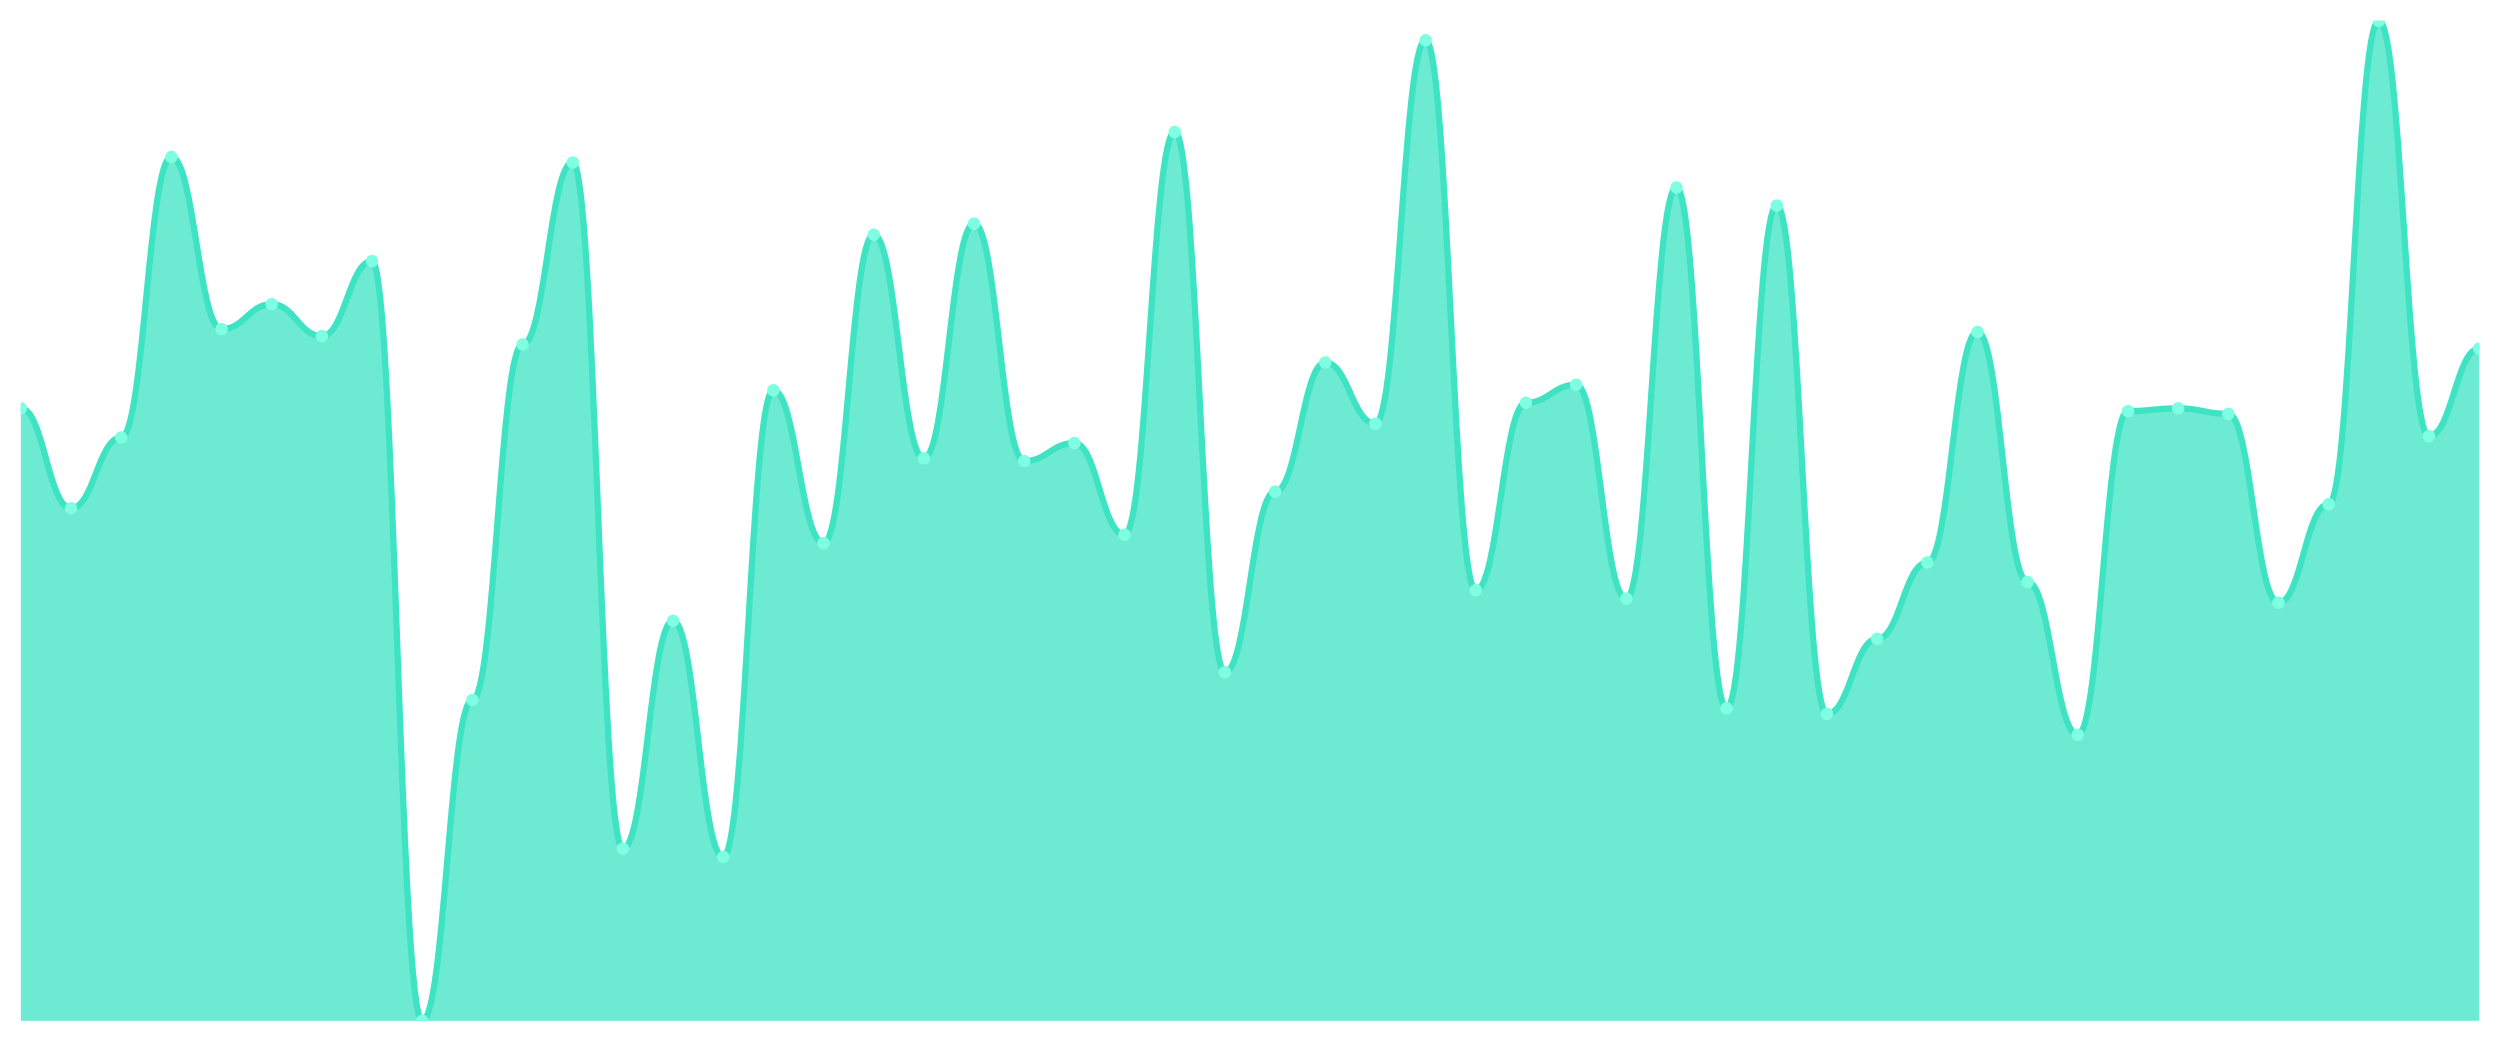
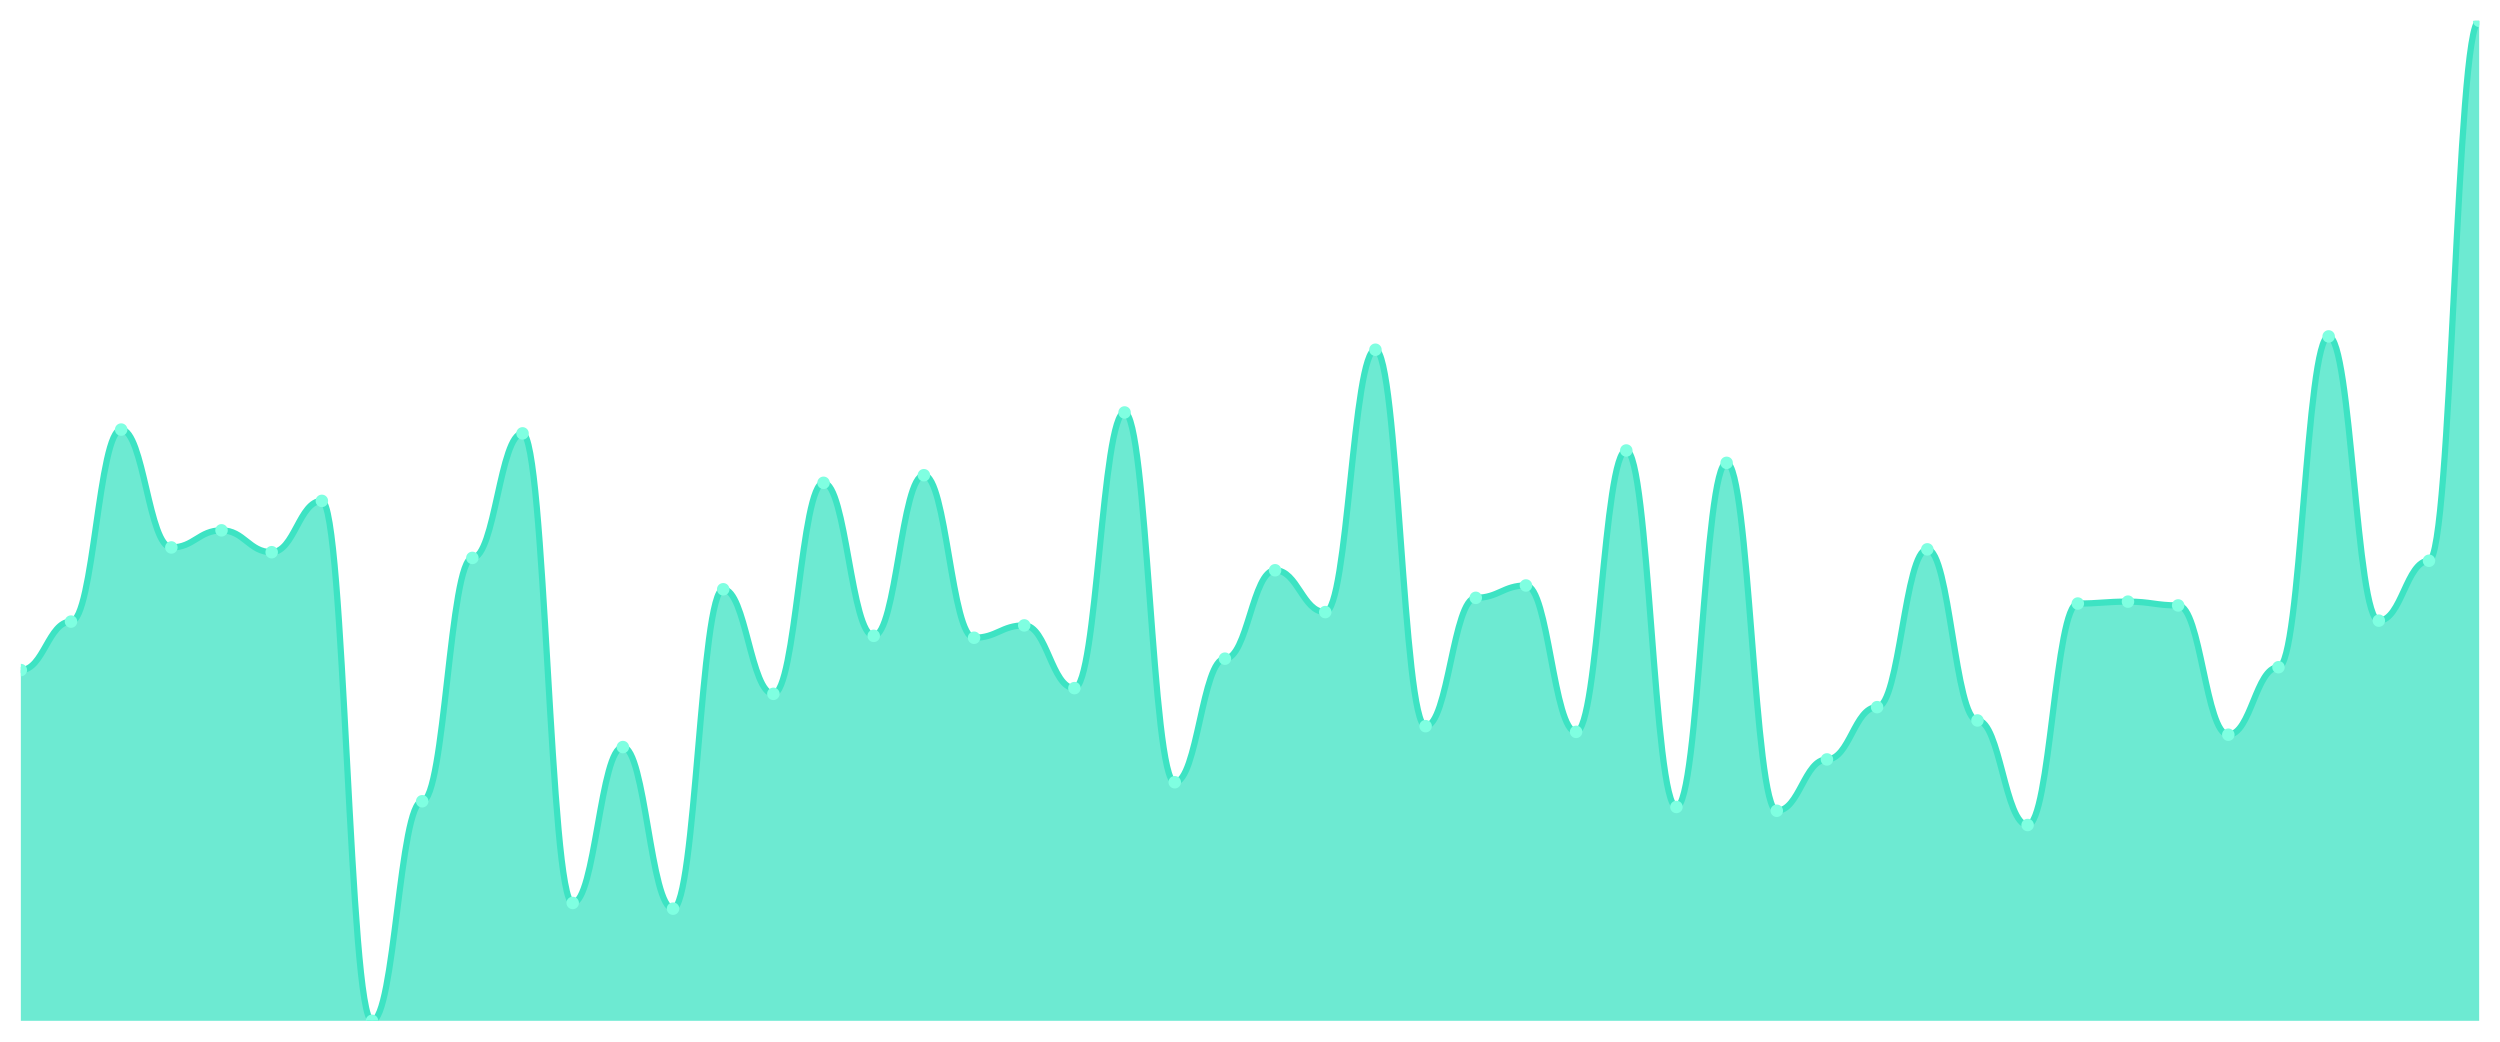
<svg xmlns="http://www.w3.org/2000/svg" viewBox="0 0 1200 500" width="1200" height="500">
  <defs>
    <clipPath id="c">
      <rect x="10" y="10" width="1180" height="480" />
    </clipPath>
  </defs>
  <rect width="1200" height="500" fill="none" />
  <g clip-path="url(#c)">
-     <path d="M 10,490 L 10,196 C 20.837,196 23.245,244 34.082,244 C 44.918,244 47.327,210 58.163,210 C 69,210 71.408,75.333 82.245,75.333 C 93.082,75.333 95.49,158 106.327,158 C 117.163,158 119.571,146 130.408,146 C 141.245,146 143.653,161.333 154.49,161.333 C 165.327,161.333 167.735,125.333 178.571,125.333 C 189.408,125.333 191.816,490 202.653,490 C 213.49,490 215.898,336 226.735,336 C 237.571,336 239.98,165.333 250.816,165.333 C 261.653,165.333 264.061,78 274.898,78 C 285.735,78 288.143,407.333 298.98,407.333 C 309.816,407.333 312.224,298 323.061,298 C 333.898,298 336.306,411.333 347.143,411.333 C 357.98,411.333 360.388,187.333 371.224,187.333 C 382.061,187.333 384.469,260.667 395.306,260.667 C 406.143,260.667 408.551,112.667 419.388,112.667 C 430.224,112.667 432.633,220 443.469,220 C 454.306,220 456.714,107.333 467.551,107.333 C 478.388,107.333 480.796,221.333 491.633,221.333 C 502.469,221.333 504.878,212.667 515.714,212.667 C 526.551,212.667 528.959,256.667 539.796,256.667 C 550.633,256.667 553.041,63.333 563.878,63.333 C 574.714,63.333 577.122,322.667 587.959,322.667 C 598.796,322.667 601.204,236 612.041,236 C 622.878,236 625.286,174 636.122,174 C 646.959,174 649.367,203.333 660.204,203.333 C 671.041,203.333 673.449,19.333 684.286,19.333 C 695.122,19.333 697.531,283.333 708.367,283.333 C 719.204,283.333 721.612,193.333 732.449,193.333 C 743.286,193.333 745.694,184.667 756.531,184.667 C 767.367,184.667 769.776,287.333 780.612,287.333 C 791.449,287.333 793.857,90 804.694,90 C 815.531,90 817.939,340 828.776,340 C 839.612,340 842.02,98.667 852.857,98.667 C 863.694,98.667 866.102,342.667 876.939,342.667 C 887.776,342.667 890.184,306.667 901.02,306.667 C 911.857,306.667 914.265,270 925.102,270 C 935.939,270 938.347,159.333 949.184,159.333 C 960.02,159.333 962.429,279.333 973.265,279.333 C 984.102,279.333 986.51,352.667 997.347,352.667 C 1008.184,352.667 1010.592,197.333 1021.429,197.333 C 1032.265,197.333 1034.673,196 1045.51,196 C 1056.347,196 1058.755,198.667 1069.592,198.667 C 1080.429,198.667 1082.837,289.333 1093.673,289.333 C 1104.51,289.333 1106.918,242 1117.755,242 C 1128.592,242 1131,10 1141.837,10 C 1152.673,10 1155.082,209.333 1165.918,209.333 C 1176.755,209.333 1179.163,167.333 1190,167.333 L 1190,490 Z" fill="rgba(61,227,195,0.75)" />
-     <path d="M 10,196 C 20.837,196 23.245,244 34.082,244 C 44.918,244 47.327,210 58.163,210 C 69,210 71.408,75.333 82.245,75.333 C 93.082,75.333 95.49,158 106.327,158 C 117.163,158 119.571,146 130.408,146 C 141.245,146 143.653,161.333 154.49,161.333 C 165.327,161.333 167.735,125.333 178.571,125.333 C 189.408,125.333 191.816,490 202.653,490 C 213.49,490 215.898,336 226.735,336 C 237.571,336 239.98,165.333 250.816,165.333 C 261.653,165.333 264.061,78 274.898,78 C 285.735,78 288.143,407.333 298.98,407.333 C 309.816,407.333 312.224,298 323.061,298 C 333.898,298 336.306,411.333 347.143,411.333 C 357.98,411.333 360.388,187.333 371.224,187.333 C 382.061,187.333 384.469,260.667 395.306,260.667 C 406.143,260.667 408.551,112.667 419.388,112.667 C 430.224,112.667 432.633,220 443.469,220 C 454.306,220 456.714,107.333 467.551,107.333 C 478.388,107.333 480.796,221.333 491.633,221.333 C 502.469,221.333 504.878,212.667 515.714,212.667 C 526.551,212.667 528.959,256.667 539.796,256.667 C 550.633,256.667 553.041,63.333 563.878,63.333 C 574.714,63.333 577.122,322.667 587.959,322.667 C 598.796,322.667 601.204,236 612.041,236 C 622.878,236 625.286,174 636.122,174 C 646.959,174 649.367,203.333 660.204,203.333 C 671.041,203.333 673.449,19.333 684.286,19.333 C 695.122,19.333 697.531,283.333 708.367,283.333 C 719.204,283.333 721.612,193.333 732.449,193.333 C 743.286,193.333 745.694,184.667 756.531,184.667 C 767.367,184.667 769.776,287.333 780.612,287.333 C 791.449,287.333 793.857,90 804.694,90 C 815.531,90 817.939,340 828.776,340 C 839.612,340 842.02,98.667 852.857,98.667 C 863.694,98.667 866.102,342.667 876.939,342.667 C 887.776,342.667 890.184,306.667 901.02,306.667 C 911.857,306.667 914.265,270 925.102,270 C 935.939,270 938.347,159.333 949.184,159.333 C 960.02,159.333 962.429,279.333 973.265,279.333 C 984.102,279.333 986.51,352.667 997.347,352.667 C 1008.184,352.667 1010.592,197.333 1021.429,197.333 C 1032.265,197.333 1034.673,196 1045.51,196 C 1056.347,196 1058.755,198.667 1069.592,198.667 C 1080.429,198.667 1082.837,289.333 1093.673,289.333 C 1104.51,289.333 1106.918,242 1117.755,242 C 1128.592,242 1131,10 1141.837,10 C 1152.673,10 1155.082,209.333 1165.918,209.333 C 1176.755,209.333 1179.163,167.333 1190,167.333" fill="none" stroke="#3de3c3" stroke-width="3" stroke-linecap="round" stroke-linejoin="round" />
-     <circle cx="10" cy="196" r="3" fill="#7fffe1" />
-     <circle cx="34.082" cy="244" r="3" fill="#7fffe1" />
-     <circle cx="58.163" cy="210" r="3" fill="#7fffe1" />
-     <circle cx="82.245" cy="75.333" r="3" fill="#7fffe1" />
-     <circle cx="106.327" cy="158" r="3" fill="#7fffe1" />
-     <circle cx="130.408" cy="146" r="3" fill="#7fffe1" />
-     <circle cx="154.49" cy="161.333" r="3" fill="#7fffe1" />
-     <circle cx="178.571" cy="125.333" r="3" fill="#7fffe1" />
-     <circle cx="202.653" cy="490" r="3" fill="#7fffe1" />
-     <circle cx="226.735" cy="336" r="3" fill="#7fffe1" />
-     <circle cx="250.816" cy="165.333" r="3" fill="#7fffe1" />
-     <circle cx="274.898" cy="78" r="3" fill="#7fffe1" />
-     <circle cx="298.98" cy="407.333" r="3" fill="#7fffe1" />
-     <circle cx="323.061" cy="298" r="3" fill="#7fffe1" />
-     <circle cx="347.143" cy="411.333" r="3" fill="#7fffe1" />
-     <circle cx="371.224" cy="187.333" r="3" fill="#7fffe1" />
-     <circle cx="395.306" cy="260.667" r="3" fill="#7fffe1" />
-     <circle cx="419.388" cy="112.667" r="3" fill="#7fffe1" />
-     <circle cx="443.469" cy="220" r="3" fill="#7fffe1" />
-     <circle cx="467.551" cy="107.333" r="3" fill="#7fffe1" />
-     <circle cx="491.633" cy="221.333" r="3" fill="#7fffe1" />
-     <circle cx="515.714" cy="212.667" r="3" fill="#7fffe1" />
-     <circle cx="539.796" cy="256.667" r="3" fill="#7fffe1" />
-     <circle cx="563.878" cy="63.333" r="3" fill="#7fffe1" />
-     <circle cx="587.959" cy="322.667" r="3" fill="#7fffe1" />
-     <circle cx="612.041" cy="236" r="3" fill="#7fffe1" />
-     <circle cx="636.122" cy="174" r="3" fill="#7fffe1" />
-     <circle cx="660.204" cy="203.333" r="3" fill="#7fffe1" />
-     <circle cx="684.286" cy="19.333" r="3" fill="#7fffe1" />
-     <circle cx="708.367" cy="283.333" r="3" fill="#7fffe1" />
-     <circle cx="732.449" cy="193.333" r="3" fill="#7fffe1" />
-     <circle cx="756.531" cy="184.667" r="3" fill="#7fffe1" />
-     <circle cx="780.612" cy="287.333" r="3" fill="#7fffe1" />
-     <circle cx="804.694" cy="90" r="3" fill="#7fffe1" />
-     <circle cx="828.776" cy="340" r="3" fill="#7fffe1" />
-     <circle cx="852.857" cy="98.667" r="3" fill="#7fffe1" />
-     <circle cx="876.939" cy="342.667" r="3" fill="#7fffe1" />
-     <circle cx="901.02" cy="306.667" r="3" fill="#7fffe1" />
-     <circle cx="925.102" cy="270" r="3" fill="#7fffe1" />
-     <circle cx="949.184" cy="159.333" r="3" fill="#7fffe1" />
-     <circle cx="973.265" cy="279.333" r="3" fill="#7fffe1" />
-     <circle cx="997.347" cy="352.667" r="3" fill="#7fffe1" />
-     <circle cx="1021.429" cy="197.333" r="3" fill="#7fffe1" />
-     <circle cx="1045.51" cy="196" r="3" fill="#7fffe1" />
-     <circle cx="1069.592" cy="198.667" r="3" fill="#7fffe1" />
-     <circle cx="1093.673" cy="289.333" r="3" fill="#7fffe1" />
-     <circle cx="1117.755" cy="242" r="3" fill="#7fffe1" />
-     <circle cx="1141.837" cy="10" r="3" fill="#7fffe1" />
-     <circle cx="1165.918" cy="209.333" r="3" fill="#7fffe1" />
-     <circle cx="1190" cy="167.333" r="3" fill="#7fffe1" />
+     <path d="M 10,490 L 10,321.635 C 20.837,321.635 23.245,298.365 34.082,298.365 C 44.918,298.365 47.327,206.198 58.163,206.198 C 69,206.198 71.408,262.776 82.245,262.776 C 93.082,262.776 95.49,254.563 106.327,254.563 C 117.163,254.563 119.571,265.057 130.408,265.057 C 141.245,265.057 143.653,240.418 154.49,240.418 C 165.327,240.418 167.735,490 178.571,490 C 189.408,490 191.816,384.601 202.653,384.601 C 213.49,384.601 215.898,267.795 226.735,267.795 C 237.571,267.795 239.98,208.023 250.816,208.023 C 261.653,208.023 264.061,433.422 274.898,433.422 C 285.735,433.422 288.143,358.593 298.98,358.593 C 309.816,358.593 312.224,436.16 323.061,436.16 C 333.898,436.16 336.306,282.852 347.143,282.852 C 357.98,282.852 360.388,333.042 371.224,333.042 C 382.061,333.042 384.469,231.749 395.306,231.749 C 406.143,231.749 408.551,305.209 419.388,305.209 C 430.224,305.209 432.633,228.099 443.469,228.099 C 454.306,228.099 456.714,306.122 467.551,306.122 C 478.388,306.122 480.796,300.19 491.633,300.19 C 502.469,300.19 504.878,330.304 515.714,330.304 C 526.551,330.304 528.959,197.985 539.796,197.985 C 550.633,197.985 553.041,375.475 563.878,375.475 C 574.714,375.475 577.122,316.16 587.959,316.16 C 598.796,316.16 601.204,273.726 612.041,273.726 C 622.878,273.726 625.286,293.802 636.122,293.802 C 646.959,293.802 649.367,167.871 660.204,167.871 C 671.041,167.871 673.449,348.555 684.286,348.555 C 695.122,348.555 697.531,286.958 708.367,286.958 C 719.204,286.958 721.612,281.027 732.449,281.027 C 743.286,281.027 745.694,351.293 756.531,351.293 C 767.367,351.293 769.776,216.236 780.612,216.236 C 791.449,216.236 793.857,387.338 804.694,387.338 C 815.531,387.338 817.939,222.167 828.776,222.167 C 839.612,222.167 842.02,389.163 852.857,389.163 C 863.694,389.163 866.102,364.525 876.939,364.525 C 887.776,364.525 890.184,339.43 901.02,339.43 C 911.857,339.43 914.265,263.688 925.102,263.688 C 935.939,263.688 938.347,345.817 949.184,345.817 C 960.02,345.817 962.429,396.008 973.265,396.008 C 984.102,396.008 986.51,289.696 997.347,289.696 C 1008.184,289.696 1010.592,288.783 1021.429,288.783 C 1032.265,288.783 1034.673,290.608 1045.51,290.608 C 1056.347,290.608 1058.755,352.662 1069.592,352.662 C 1080.429,352.662 1082.837,320.266 1093.673,320.266 C 1104.51,320.266 1106.918,161.483 1117.755,161.483 C 1128.592,161.483 1131,297.909 1141.837,297.909 C 1152.673,297.909 1155.082,269.163 1165.918,269.163 C 1176.755,269.163 1179.163,10 1190,10 L 1190,490 Z" fill="rgba(61,227,195,0.75)" />
+     <path d="M 10,321.635 C 20.837,321.635 23.245,298.365 34.082,298.365 C 44.918,298.365 47.327,206.198 58.163,206.198 C 69,206.198 71.408,262.776 82.245,262.776 C 93.082,262.776 95.49,254.563 106.327,254.563 C 117.163,254.563 119.571,265.057 130.408,265.057 C 141.245,265.057 143.653,240.418 154.49,240.418 C 165.327,240.418 167.735,490 178.571,490 C 189.408,490 191.816,384.601 202.653,384.601 C 213.49,384.601 215.898,267.795 226.735,267.795 C 237.571,267.795 239.98,208.023 250.816,208.023 C 261.653,208.023 264.061,433.422 274.898,433.422 C 285.735,433.422 288.143,358.593 298.98,358.593 C 309.816,358.593 312.224,436.16 323.061,436.16 C 333.898,436.16 336.306,282.852 347.143,282.852 C 357.98,282.852 360.388,333.042 371.224,333.042 C 382.061,333.042 384.469,231.749 395.306,231.749 C 406.143,231.749 408.551,305.209 419.388,305.209 C 430.224,305.209 432.633,228.099 443.469,228.099 C 454.306,228.099 456.714,306.122 467.551,306.122 C 478.388,306.122 480.796,300.19 491.633,300.19 C 502.469,300.19 504.878,330.304 515.714,330.304 C 526.551,330.304 528.959,197.985 539.796,197.985 C 550.633,197.985 553.041,375.475 563.878,375.475 C 574.714,375.475 577.122,316.16 587.959,316.16 C 598.796,316.16 601.204,273.726 612.041,273.726 C 622.878,273.726 625.286,293.802 636.122,293.802 C 646.959,293.802 649.367,167.871 660.204,167.871 C 671.041,167.871 673.449,348.555 684.286,348.555 C 695.122,348.555 697.531,286.958 708.367,286.958 C 719.204,286.958 721.612,281.027 732.449,281.027 C 743.286,281.027 745.694,351.293 756.531,351.293 C 767.367,351.293 769.776,216.236 780.612,216.236 C 791.449,216.236 793.857,387.338 804.694,387.338 C 815.531,387.338 817.939,222.167 828.776,222.167 C 839.612,222.167 842.02,389.163 852.857,389.163 C 863.694,389.163 866.102,364.525 876.939,364.525 C 887.776,364.525 890.184,339.43 901.02,339.43 C 911.857,339.43 914.265,263.688 925.102,263.688 C 935.939,263.688 938.347,345.817 949.184,345.817 C 960.02,345.817 962.429,396.008 973.265,396.008 C 984.102,396.008 986.51,289.696 997.347,289.696 C 1008.184,289.696 1010.592,288.783 1021.429,288.783 C 1032.265,288.783 1034.673,290.608 1045.51,290.608 C 1056.347,290.608 1058.755,352.662 1069.592,352.662 C 1080.429,352.662 1082.837,320.266 1093.673,320.266 C 1104.51,320.266 1106.918,161.483 1117.755,161.483 C 1128.592,161.483 1131,297.909 1141.837,297.909 C 1152.673,297.909 1155.082,269.163 1165.918,269.163 C 1176.755,269.163 1179.163,10 1190,10" fill="none" stroke="#3de3c3" stroke-width="3" stroke-linecap="round" stroke-linejoin="round" />
+     <circle cx="10" cy="321.635" r="3" fill="#7fffe1" />
+     <circle cx="34.082" cy="298.365" r="3" fill="#7fffe1" />
+     <circle cx="58.163" cy="206.198" r="3" fill="#7fffe1" />
+     <circle cx="82.245" cy="262.776" r="3" fill="#7fffe1" />
+     <circle cx="106.327" cy="254.563" r="3" fill="#7fffe1" />
+     <circle cx="130.408" cy="265.057" r="3" fill="#7fffe1" />
+     <circle cx="154.49" cy="240.418" r="3" fill="#7fffe1" />
+     <circle cx="178.571" cy="490" r="3" fill="#7fffe1" />
+     <circle cx="202.653" cy="384.601" r="3" fill="#7fffe1" />
+     <circle cx="226.735" cy="267.795" r="3" fill="#7fffe1" />
+     <circle cx="250.816" cy="208.023" r="3" fill="#7fffe1" />
+     <circle cx="274.898" cy="433.422" r="3" fill="#7fffe1" />
+     <circle cx="298.98" cy="358.593" r="3" fill="#7fffe1" />
+     <circle cx="323.061" cy="436.16" r="3" fill="#7fffe1" />
+     <circle cx="347.143" cy="282.852" r="3" fill="#7fffe1" />
+     <circle cx="371.224" cy="333.042" r="3" fill="#7fffe1" />
+     <circle cx="395.306" cy="231.749" r="3" fill="#7fffe1" />
+     <circle cx="419.388" cy="305.209" r="3" fill="#7fffe1" />
+     <circle cx="443.469" cy="228.099" r="3" fill="#7fffe1" />
+     <circle cx="467.551" cy="306.122" r="3" fill="#7fffe1" />
+     <circle cx="491.633" cy="300.19" r="3" fill="#7fffe1" />
+     <circle cx="515.714" cy="330.304" r="3" fill="#7fffe1" />
+     <circle cx="539.796" cy="197.985" r="3" fill="#7fffe1" />
+     <circle cx="563.878" cy="375.475" r="3" fill="#7fffe1" />
+     <circle cx="587.959" cy="316.16" r="3" fill="#7fffe1" />
+     <circle cx="612.041" cy="273.726" r="3" fill="#7fffe1" />
+     <circle cx="636.122" cy="293.802" r="3" fill="#7fffe1" />
+     <circle cx="660.204" cy="167.871" r="3" fill="#7fffe1" />
+     <circle cx="684.286" cy="348.555" r="3" fill="#7fffe1" />
+     <circle cx="708.367" cy="286.958" r="3" fill="#7fffe1" />
+     <circle cx="732.449" cy="281.027" r="3" fill="#7fffe1" />
+     <circle cx="756.531" cy="351.293" r="3" fill="#7fffe1" />
+     <circle cx="780.612" cy="216.236" r="3" fill="#7fffe1" />
+     <circle cx="804.694" cy="387.338" r="3" fill="#7fffe1" />
+     <circle cx="828.776" cy="222.167" r="3" fill="#7fffe1" />
+     <circle cx="852.857" cy="389.163" r="3" fill="#7fffe1" />
+     <circle cx="876.939" cy="364.525" r="3" fill="#7fffe1" />
+     <circle cx="901.02" cy="339.43" r="3" fill="#7fffe1" />
+     <circle cx="925.102" cy="263.688" r="3" fill="#7fffe1" />
+     <circle cx="949.184" cy="345.817" r="3" fill="#7fffe1" />
+     <circle cx="973.265" cy="396.008" r="3" fill="#7fffe1" />
+     <circle cx="997.347" cy="289.696" r="3" fill="#7fffe1" />
+     <circle cx="1021.429" cy="288.783" r="3" fill="#7fffe1" />
+     <circle cx="1045.51" cy="290.608" r="3" fill="#7fffe1" />
+     <circle cx="1069.592" cy="352.662" r="3" fill="#7fffe1" />
+     <circle cx="1093.673" cy="320.266" r="3" fill="#7fffe1" />
+     <circle cx="1117.755" cy="161.483" r="3" fill="#7fffe1" />
+     <circle cx="1141.837" cy="297.909" r="3" fill="#7fffe1" />
+     <circle cx="1165.918" cy="269.163" r="3" fill="#7fffe1" />
+     <circle cx="1190" cy="10" r="3" fill="#7fffe1" />
  </g>
</svg>
